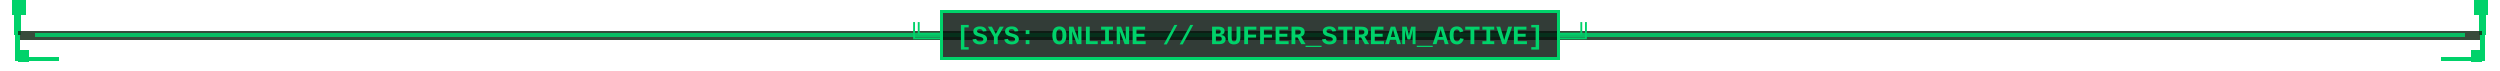
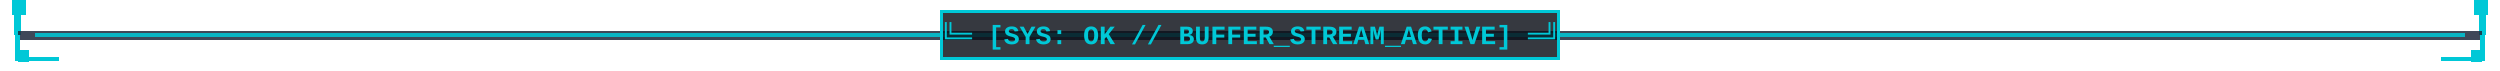
<svg xmlns="http://www.w3.org/2000/svg" viewBox="0 0 850 24" width="100%" height="100%" shape-rendering="crispEdges">
  <defs>
    <style>
      .font-mono { font-family: 'JetBrains Mono', 'Fira Code', 'Courier New', monospace; }
    </style>
  </defs>
-   <line x1="6" y1="0" x2="6" y2="12" stroke="#00D26A" stroke-width="2.5" />
-   <rect x="4" y="0" width="5" height="5" fill="#00D26A" />
-   <line x1="844" y1="0" x2="844" y2="12" stroke="#00D26A" stroke-width="2.5" />
-   <rect x="841" y="0" width="5" height="5" fill="#00D26A" />
-   <line x1="6" y1="12" x2="844" y2="12" stroke="rgba(20, 45, 25, 0.85)" stroke-width="3" />
-   <line x1="12" y1="12" x2="838" y2="12" stroke="#00D26A" stroke-width="1.5" opacity="0.85" />
-   <path d="M 6 12 L 6 20 L 20 20" fill="none" stroke="#00D26A" stroke-width="1.5" />
-   <rect x="6" y="17" width="4" height="4" fill="#00D26A" />
-   <path d="M 844 12 L 844 20 L 830 20" fill="none" stroke="#00D26A" stroke-width="1.5" />
-   <rect x="840" y="17" width="4" height="4" fill="#00D26A" />
-   <rect x="320" y="4" width="210" height="16" fill="rgba(6, 18, 12, 0.82)" stroke="#00D26A" stroke-width="1" />
-   <text x="425" y="15" fill="#00D26A" font-size="9" font-weight="bold" text-anchor="middle" class="font-mono">
-     ╚═ [SYS: ONLINE // BUFFER_STREAM_ACTIVE] ═╝
+   <line x1="6" y1="0" x2="6" y2="12" stroke="#00C8D7" stroke-width="2.5" />
+   <rect x="4" y="0" width="5" height="5" fill="#00C8D7" />
+   <line x1="844" y1="0" x2="844" y2="12" stroke="#00C8D7" stroke-width="2.5" />
+   <rect x="841" y="0" width="5" height="5" fill="#00C8D7" />
+   <line x1="6" y1="12" x2="844" y2="12" stroke="rgba(30, 41, 59, 0.85)" stroke-width="3" />
+   <line x1="12" y1="12" x2="838" y2="12" stroke="#00C8D7" stroke-width="1.5" opacity="0.85" />
+   <path d="M 6 12 L 6 20 L 20 20" fill="none" stroke="#00C8D7" stroke-width="1.5" />
+   <rect x="6" y="17" width="4" height="4" fill="#00C8D7" />
+   <path d="M 844 12 L 844 20 L 830 20" fill="none" stroke="#00C8D7" stroke-width="1.5" />
+   <rect x="840" y="17" width="4" height="4" fill="#00C8D7" />
+   <rect x="320" y="4" width="210" height="16" fill="rgba(10, 14, 23, 0.82)" stroke="#00C8D7" stroke-width="1" />
+   <text x="425" y="15" fill="#00C8D7" font-size="9" font-weight="bold" text-anchor="middle" class="font-mono">
+     ╚═ [SYS: OK // BUFFER_STREAM_ACTIVE] ═╝
  </text>
</svg>
